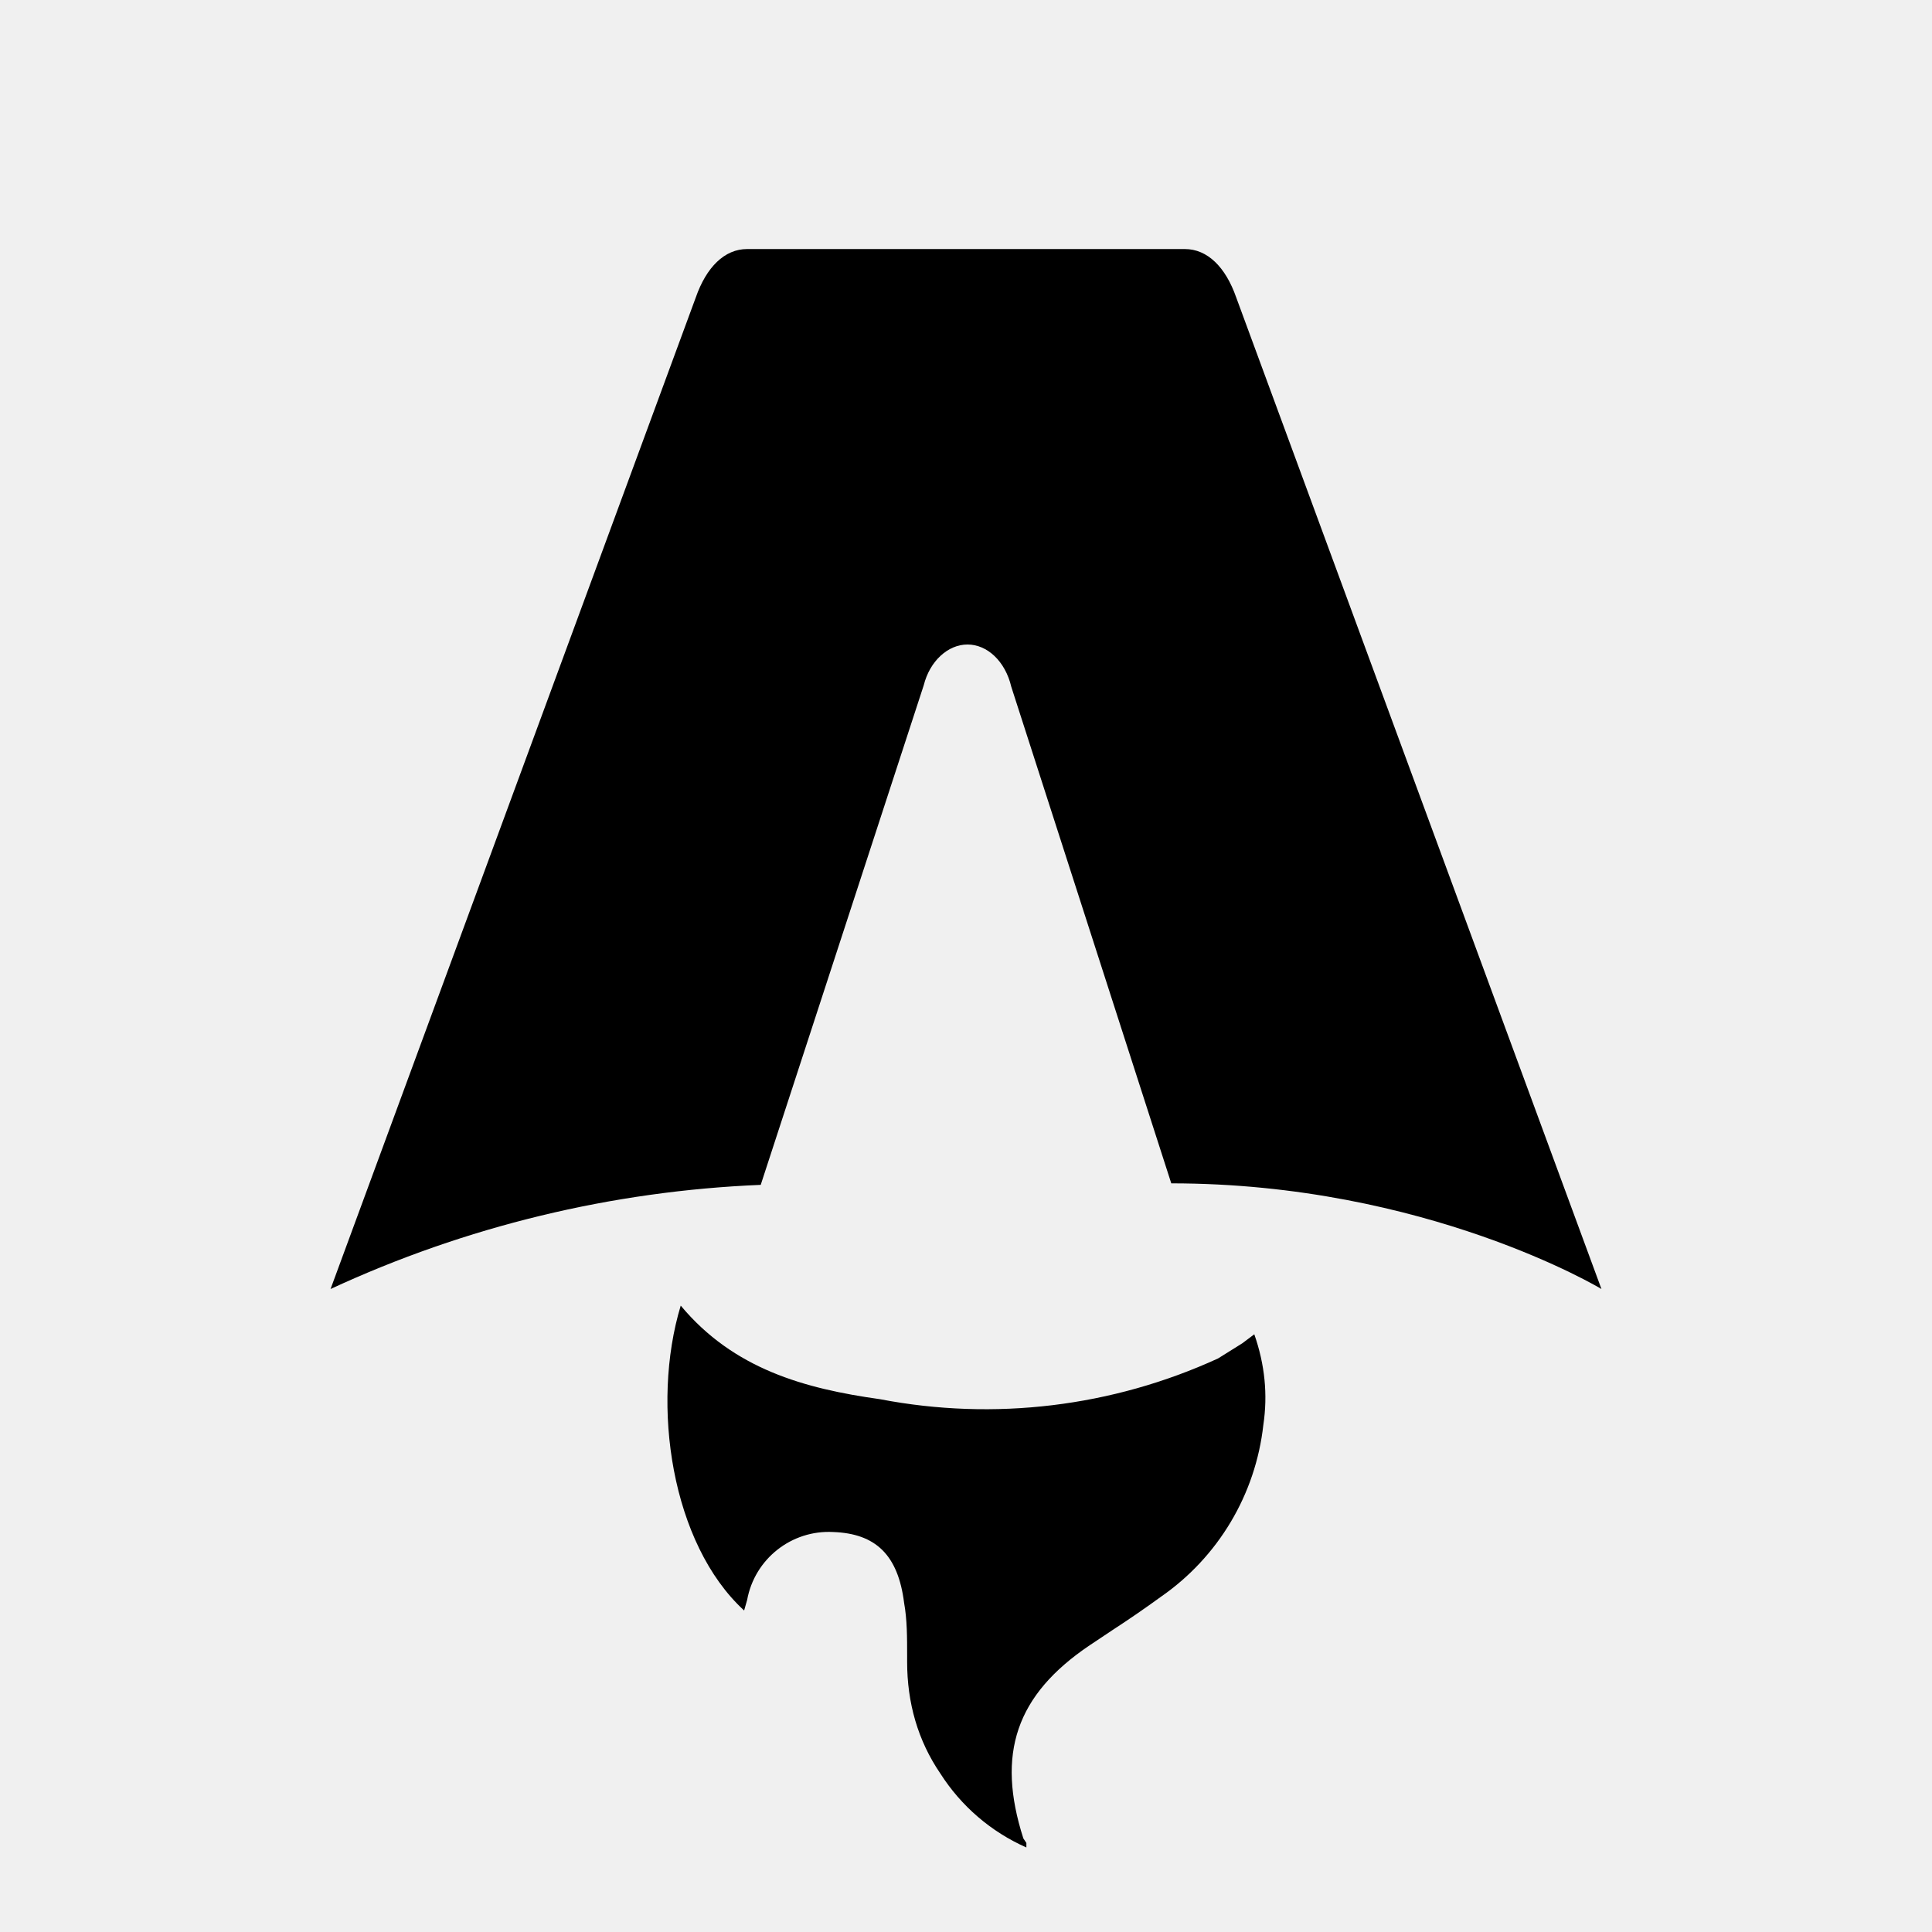
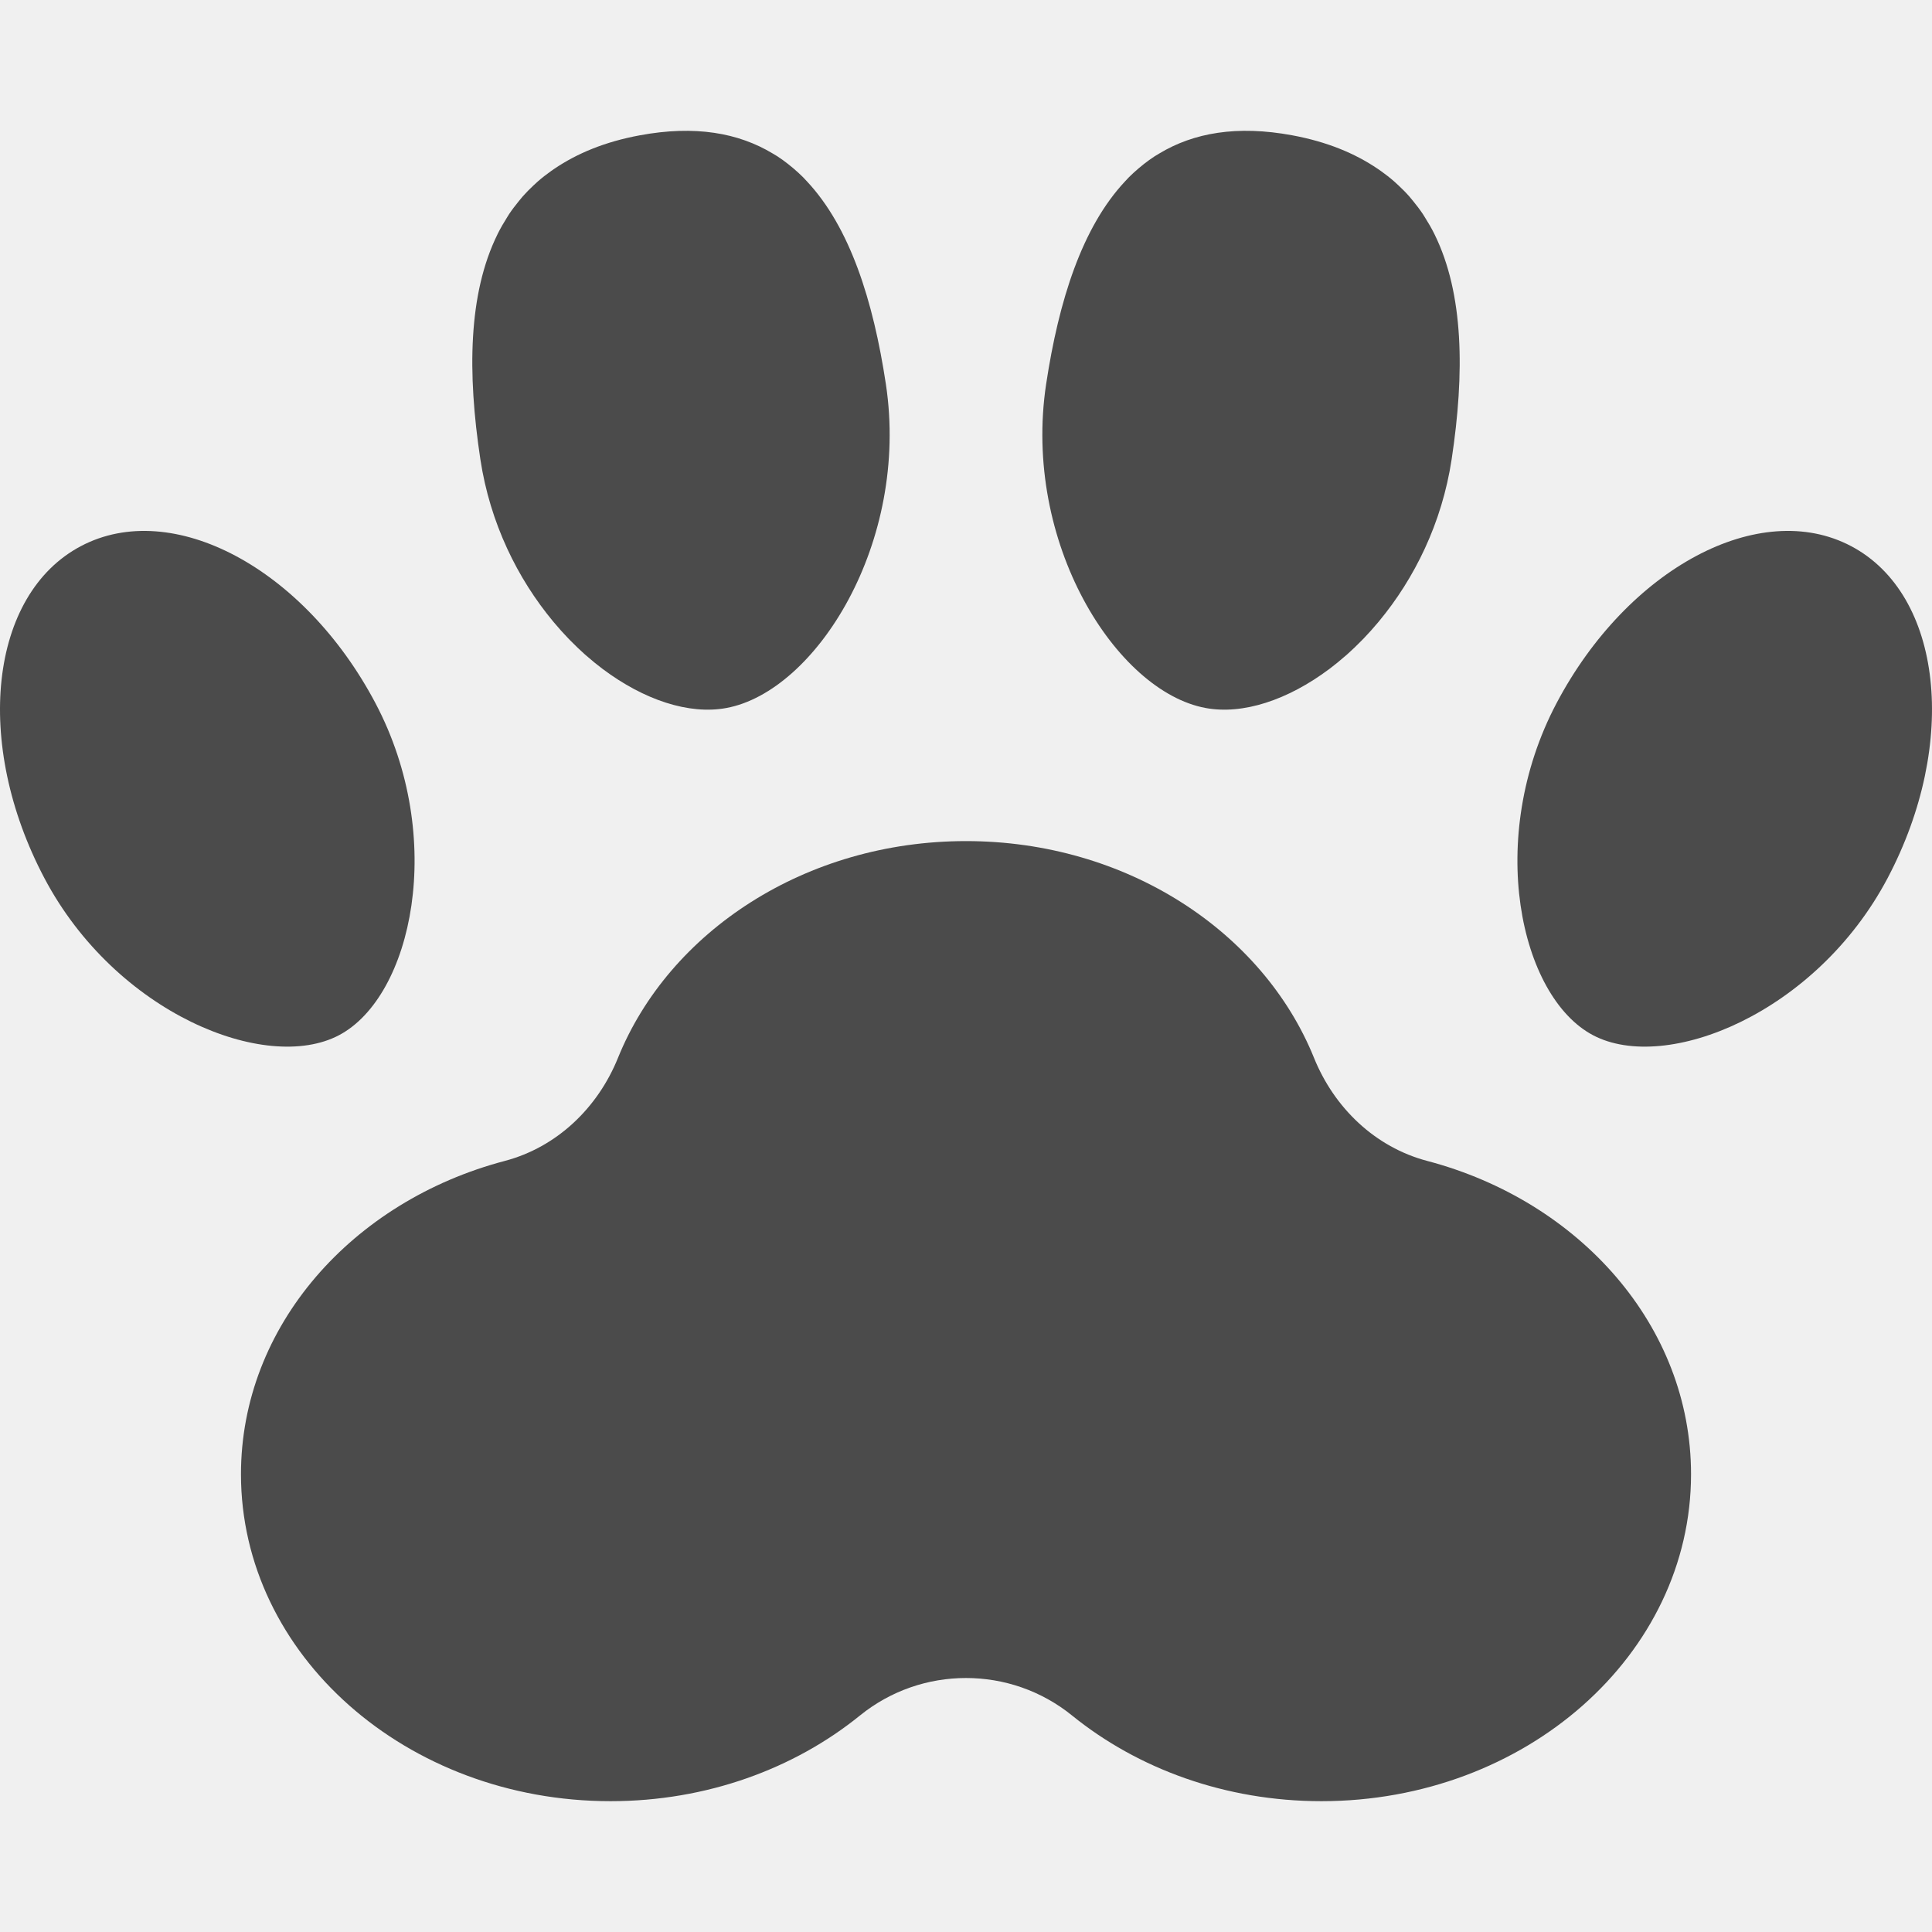
- <svg xmlns="http://www.w3.org/2000/svg" fill="none" viewBox="0 0 128 128">
-   <path d="M50.4 78.5a75.1 75.1 0 0 0-28.5 6.9l24.2-65.7c.7-2 1.9-3.2 3.4-3.2h29c1.5 0 2.7 1.2 3.4 3.2l24.2 65.7s-11.6-7-28.5-7L67 45.5c-.4-1.7-1.6-2.8-2.9-2.8-1.3 0-2.5 1.1-2.9 2.7L50.4 78.5Zm-1.1 28.2Zm-4.2-20.2c-2 6.6-.6 15.8 4.2 20.2a17.5 17.5 0 0 1 .2-.7 5.5 5.5 0 0 1 5.7-4.5c2.8.1 4.3 1.5 4.7 4.7.2 1.1.2 2.3.2 3.5v.4c0 2.7.7 5.2 2.2 7.4a13 13 0 0 0 5.7 4.9v-.3l-.2-.3c-1.8-5.6-.5-9.5 4.4-12.8l1.5-1a73 73 0 0 0 3.2-2.2 16 16 0 0 0 6.8-11.4c.3-2 .1-4-.6-6l-.8.6-1.6 1a37 37 0 0 1-22.4 2.7c-5-.7-9.7-2-13.2-6.2Z" />
-   <style>
-         path { fill: #000; }
-         @media (prefers-color-scheme: dark) {
-             path { fill: #FFF; }
-         }
+ <svg xmlns="http://www.w3.org/2000/svg" version="1.1" id="_x31_0" x="0px" y="0px" viewBox="0 0 512 512" style="width: width; height: height; opacity: 1;" xml:space="preserve">
+   <style type="text/css">
+       .st0{fill:#374149;}
    </style>
+   <g>
+     <path class="st0" d="M89.853,274.332c19.382-10.238,28.546-52.187,9.652-87.977c-18.898-35.789-53.855-54.422-78.082-41.617         c-24.23,12.801-28.551,52.191-9.657,87.977C30.665,268.504,70.47,284.574,89.853,274.332z" style="fill: rgb(75, 75, 75);" />
+     <path class="st0" d="M490.579,144.738c-24.226-12.805-59.188,5.828-78.082,41.617c-18.898,35.79-9.73,77.738,9.653,87.977         c19.382,10.242,59.187-5.828,78.082-41.617C519.13,196.93,514.806,157.539,490.579,144.738z" style="fill: rgb(75, 75, 75);" />
+     <path class="st0" d="M319.49,187.625c9.914,1.836,21.797-2.113,32.758-10.312c0.043-0.035,0.09-0.066,0.137-0.098         c1.382-1.043,2.742-2.16,4.09-3.336c0.191-0.164,0.383-0.324,0.574-0.492c1.285-1.149,2.543-2.356,3.781-3.622         c0.199-0.203,0.398-0.402,0.598-0.61c1.27-1.316,2.5-2.695,3.707-4.133c0.114-0.136,0.226-0.269,0.34-0.406         c9.34-11.266,16.664-25.962,19.23-42.926c3.454-22.824,3.226-43.855-4.539-59.594c-0.023-0.042-0.042-0.09-0.062-0.133         c-0.746-1.5-1.582-2.938-2.469-4.336c-0.195-0.305-0.375-0.625-0.578-0.926c-0.794-1.187-1.665-2.32-2.57-3.426         c-0.332-0.402-0.653-0.817-0.996-1.203c-0.902-1.031-1.883-2.008-2.895-2.957c-0.374-0.348-0.742-0.699-1.133-1.035         c-1.109-0.973-2.289-1.891-3.523-2.77c-0.285-0.203-0.57-0.398-0.863-0.594c-6.027-4.086-13.426-7.157-22.625-8.86         c-14.668-2.714-26.141-0.652-35.223,4.817c-0.418,0.25-0.843,0.488-1.254,0.758c-0.957,0.625-1.882,1.297-2.785,2         c-0.485,0.375-0.962,0.77-1.43,1.172c-0.882,0.75-1.742,1.527-2.57,2.351c-0.356,0.36-0.699,0.742-1.047,1.114         c-11.375,12.164-17.543,31.504-20.906,53.722C270.895,143.703,295.747,183.23,319.49,187.625z" style="fill: rgb(75, 75, 75);" />
+     <path class="st0" d="M134.946,56.699c-0.203,0.305-0.386,0.629-0.586,0.942c-0.882,1.394-1.714,2.824-2.461,4.32         c-0.023,0.051-0.042,0.102-0.066,0.149c-7.762,15.738-7.988,36.762-4.535,59.582c2.566,16.969,9.891,31.668,19.234,42.934         c0.11,0.13,0.219,0.262,0.328,0.391c1.211,1.445,2.45,2.828,3.723,4.152c0.191,0.199,0.382,0.39,0.574,0.582         c1.25,1.273,2.515,2.496,3.812,3.648c0.176,0.157,0.356,0.305,0.535,0.461c1.359,1.188,2.734,2.317,4.133,3.367         c0.023,0.02,0.051,0.035,0.078,0.059c10.969,8.218,22.871,12.179,32.797,10.339c23.738-4.394,48.594-43.922,42.254-85.832         c-3.363-22.222-9.539-41.57-20.918-53.73c-0.344-0.367-0.684-0.746-1.035-1.102c-0.828-0.828-1.695-1.609-2.578-2.363         c-0.465-0.398-0.938-0.785-1.418-1.156c-0.902-0.711-1.832-1.386-2.793-2.012c-0.41-0.266-0.829-0.504-1.246-0.75         c-9.082-5.469-20.558-7.539-35.226-4.821c-9.199,1.699-16.598,4.774-22.626,8.86c-0.293,0.195-0.578,0.394-0.863,0.594         c-1.234,0.878-2.418,1.797-3.527,2.766c-0.386,0.34-0.758,0.691-1.133,1.039c-1.011,0.949-1.988,1.926-2.89,2.953         c-0.344,0.39-0.668,0.809-1,1.211C136.61,54.387,135.739,55.516,134.946,56.699z" style="fill: rgb(75, 75, 75);" />
+     <path class="st0" d="M378.235,307.66c-13.82-3.648-24.648-14.062-30.008-27.312c-13.542-33.485-49.714-57.45-92.226-57.45         c-42.511,0-78.687,23.965-92.23,57.45c-5.359,13.25-16.187,23.664-30.004,27.312c-40.43,10.664-69.906,43.79-69.906,83.024         c0,47.855,43.855,86.648,97.953,86.648c25.48,0,48.679-8.606,66.094-22.714c16.344-13.238,39.844-13.238,56.187,0         c17.414,14.105,40.614,22.714,66.09,22.714c54.098,0,97.957-38.793,97.957-86.648C448.142,351.45,418.661,318.324,378.235,307.66z" style="fill: rgb(75, 75, 75);" />
+   </g>
</svg>
